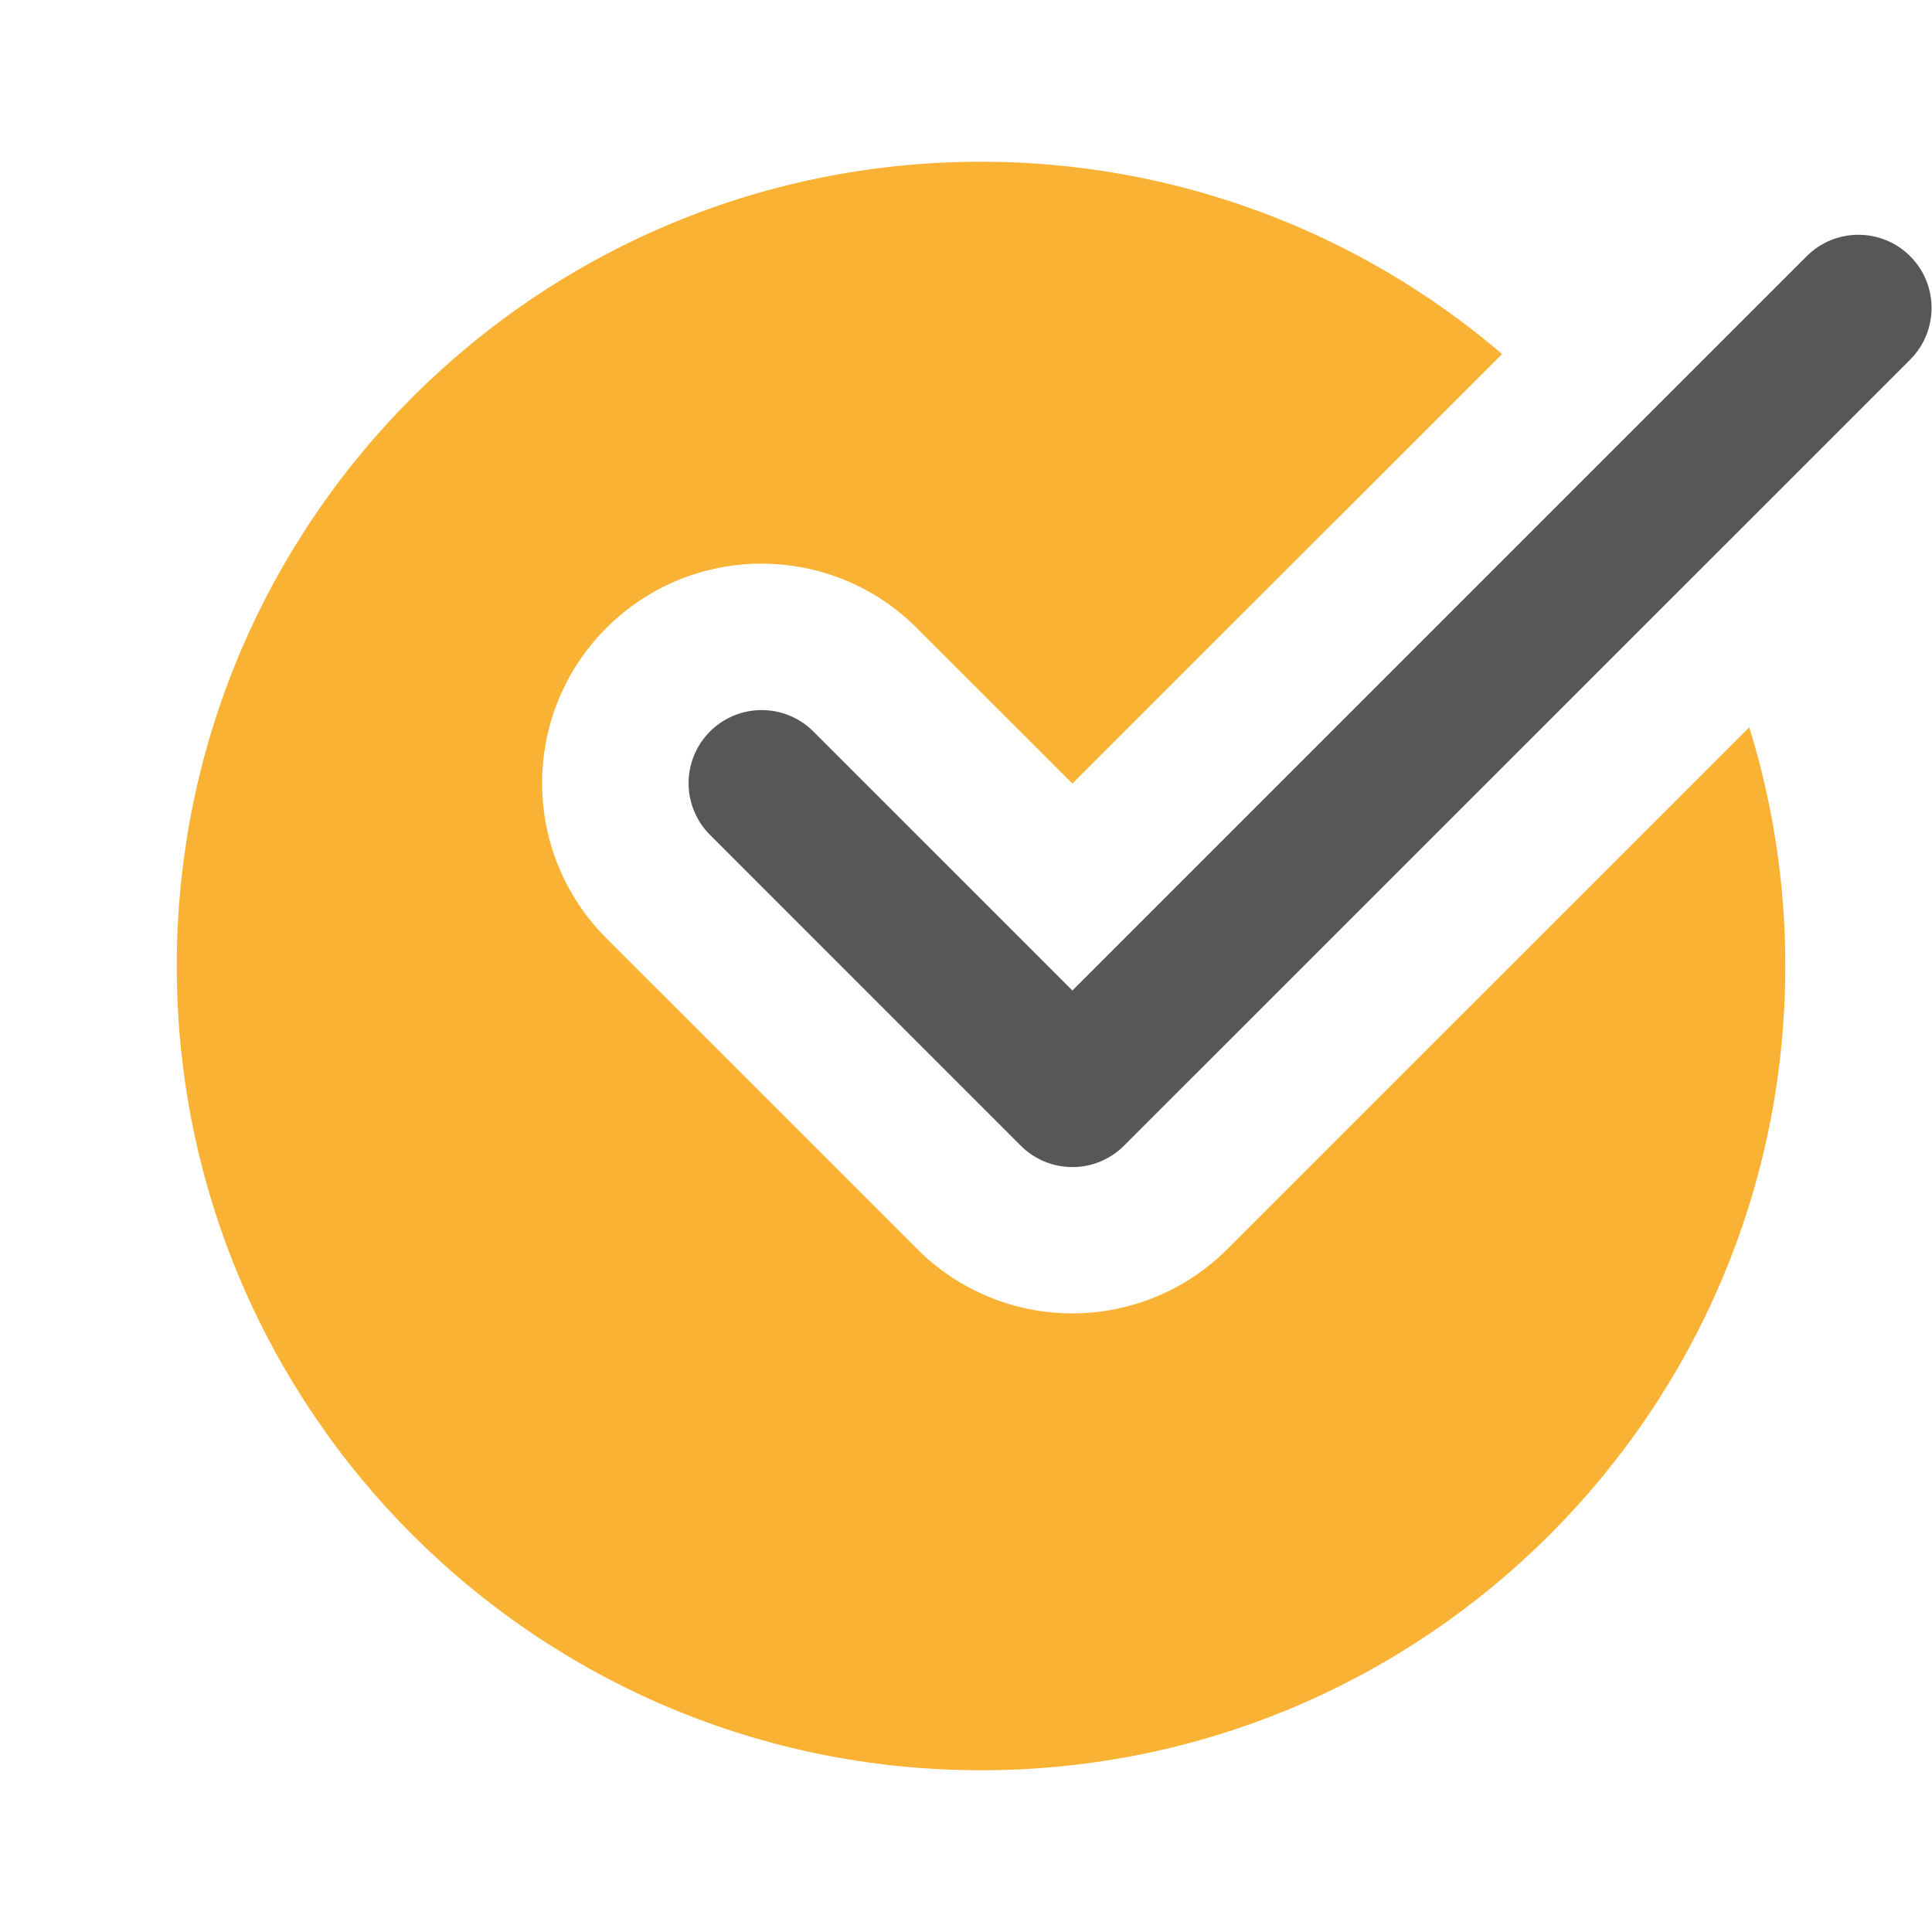
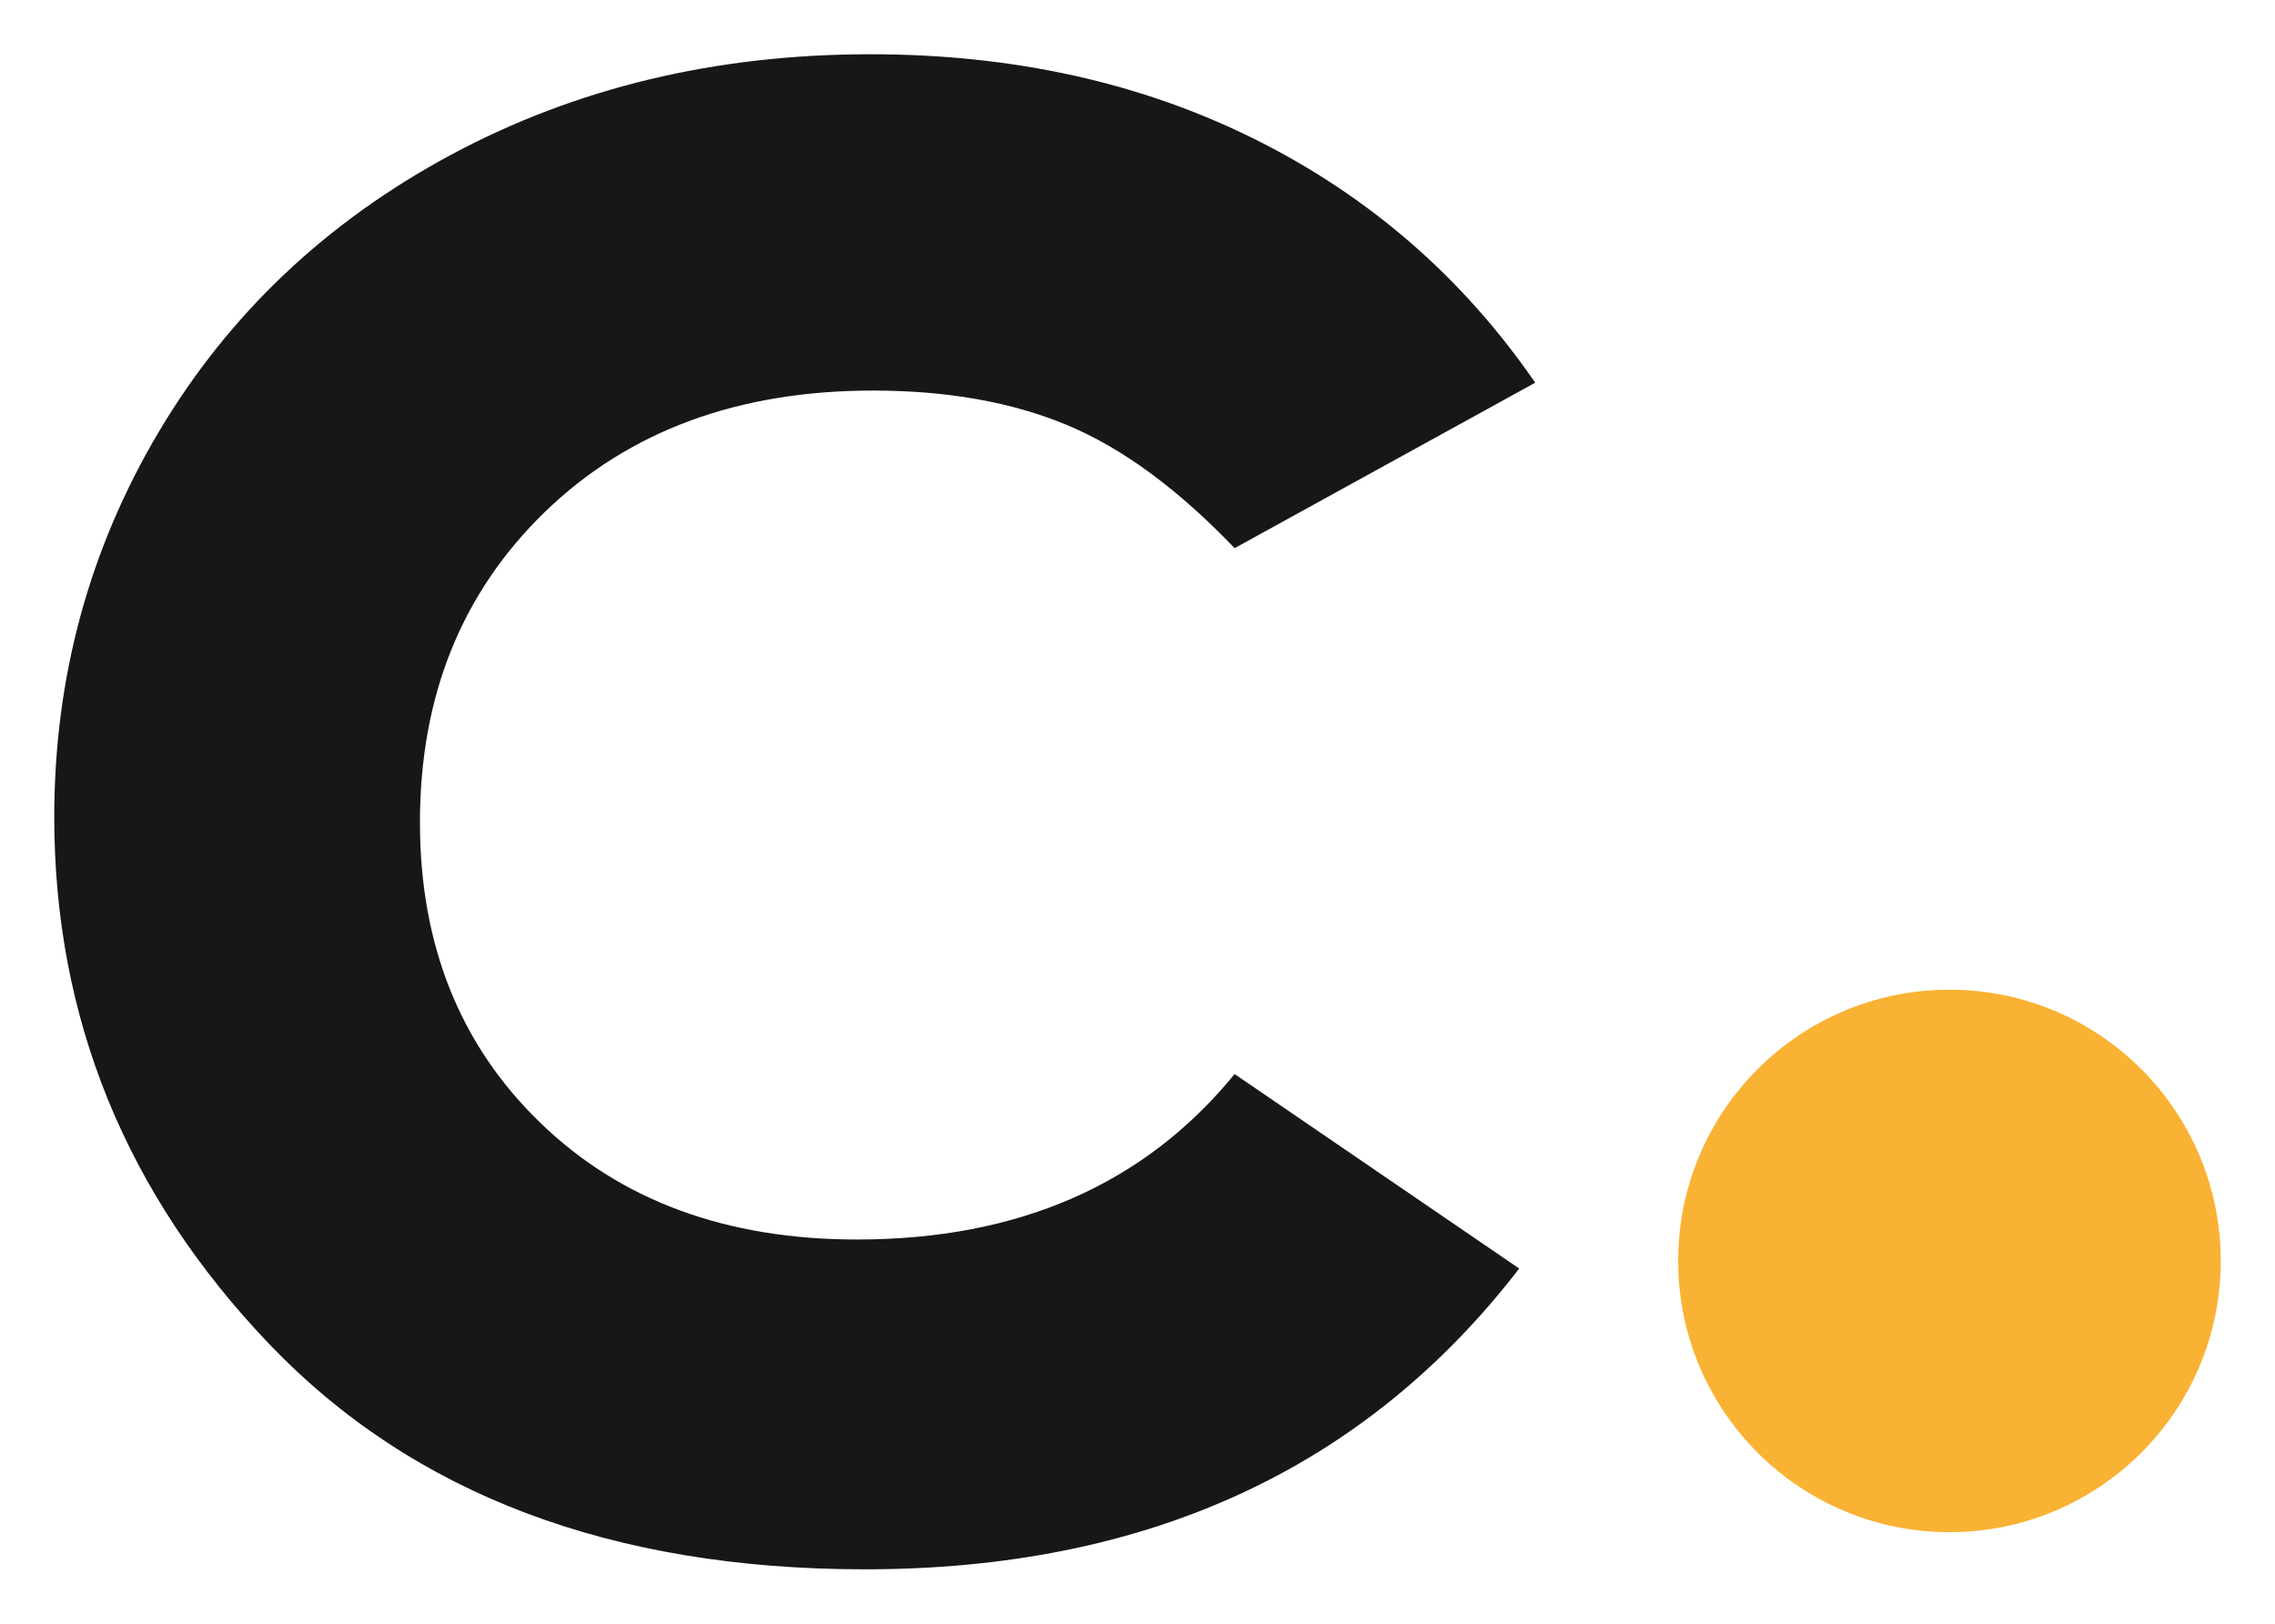
- <svg xmlns="http://www.w3.org/2000/svg" viewBox="400 -37 442 442" role="img" aria-labelledby="title">
-   <path fill="#f9b233" d="M680.82 248.74a50.13 50.13 0 0 1-71 0l-71.09-71.08a50.17 50.17 0 1 1 71-71l35.61 35.59L743.65 44A183.12 183.12 0 0 0 624.44 0c-101.62 0-184 82.38-184 184a184 184 0 0 0 184 184c101.61 0 184-82.38 184-184a184.16 184.16 0 0 0-8.24-54.61Z" />
-   <path fill="#575756" d="M645.34 230a16.63 16.63 0 0 1-11.82-4.9L562.43 154a16.72 16.72 0 0 1 23.65-23.65l59.26 59.26 168-168A16.73 16.73 0 1 1 837 45.28L657.17 225.09A16.64 16.64 0 0 1 645.34 230Z" />
+ <svg xmlns="http://www.w3.org/2000/svg" viewBox="2.15 23.51 83.86 59.86" role="img" aria-labelledby="title">
+   <path fill="#171716" d="M58.74 37.62 47.66 43.72Q44.53 40.45 41.48 39.18Q38.43 37.91 34.33 37.91Q26.86 37.91 22.24 42.38Q17.63 46.85 17.63 53.83Q17.63 60.62 22.07 64.91Q26.51 69.21 33.74 69.21Q42.68 69.21 47.66 63.11L58.15 70.28Q49.61 81.37 34.03 81.37Q20.02 81.37 12.08 73.07Q4.15 64.77 4.15 53.63Q4.15 45.92 8.01 39.42Q11.87 32.93 18.77 29.22Q25.68 25.51 34.23 25.51Q42.14 25.51 48.44 28.66Q54.74 31.81 58.74 37.62Z" />
+   <circle fill="#f9b233" cx="74.01" cy="70" r="10" />
</svg>
